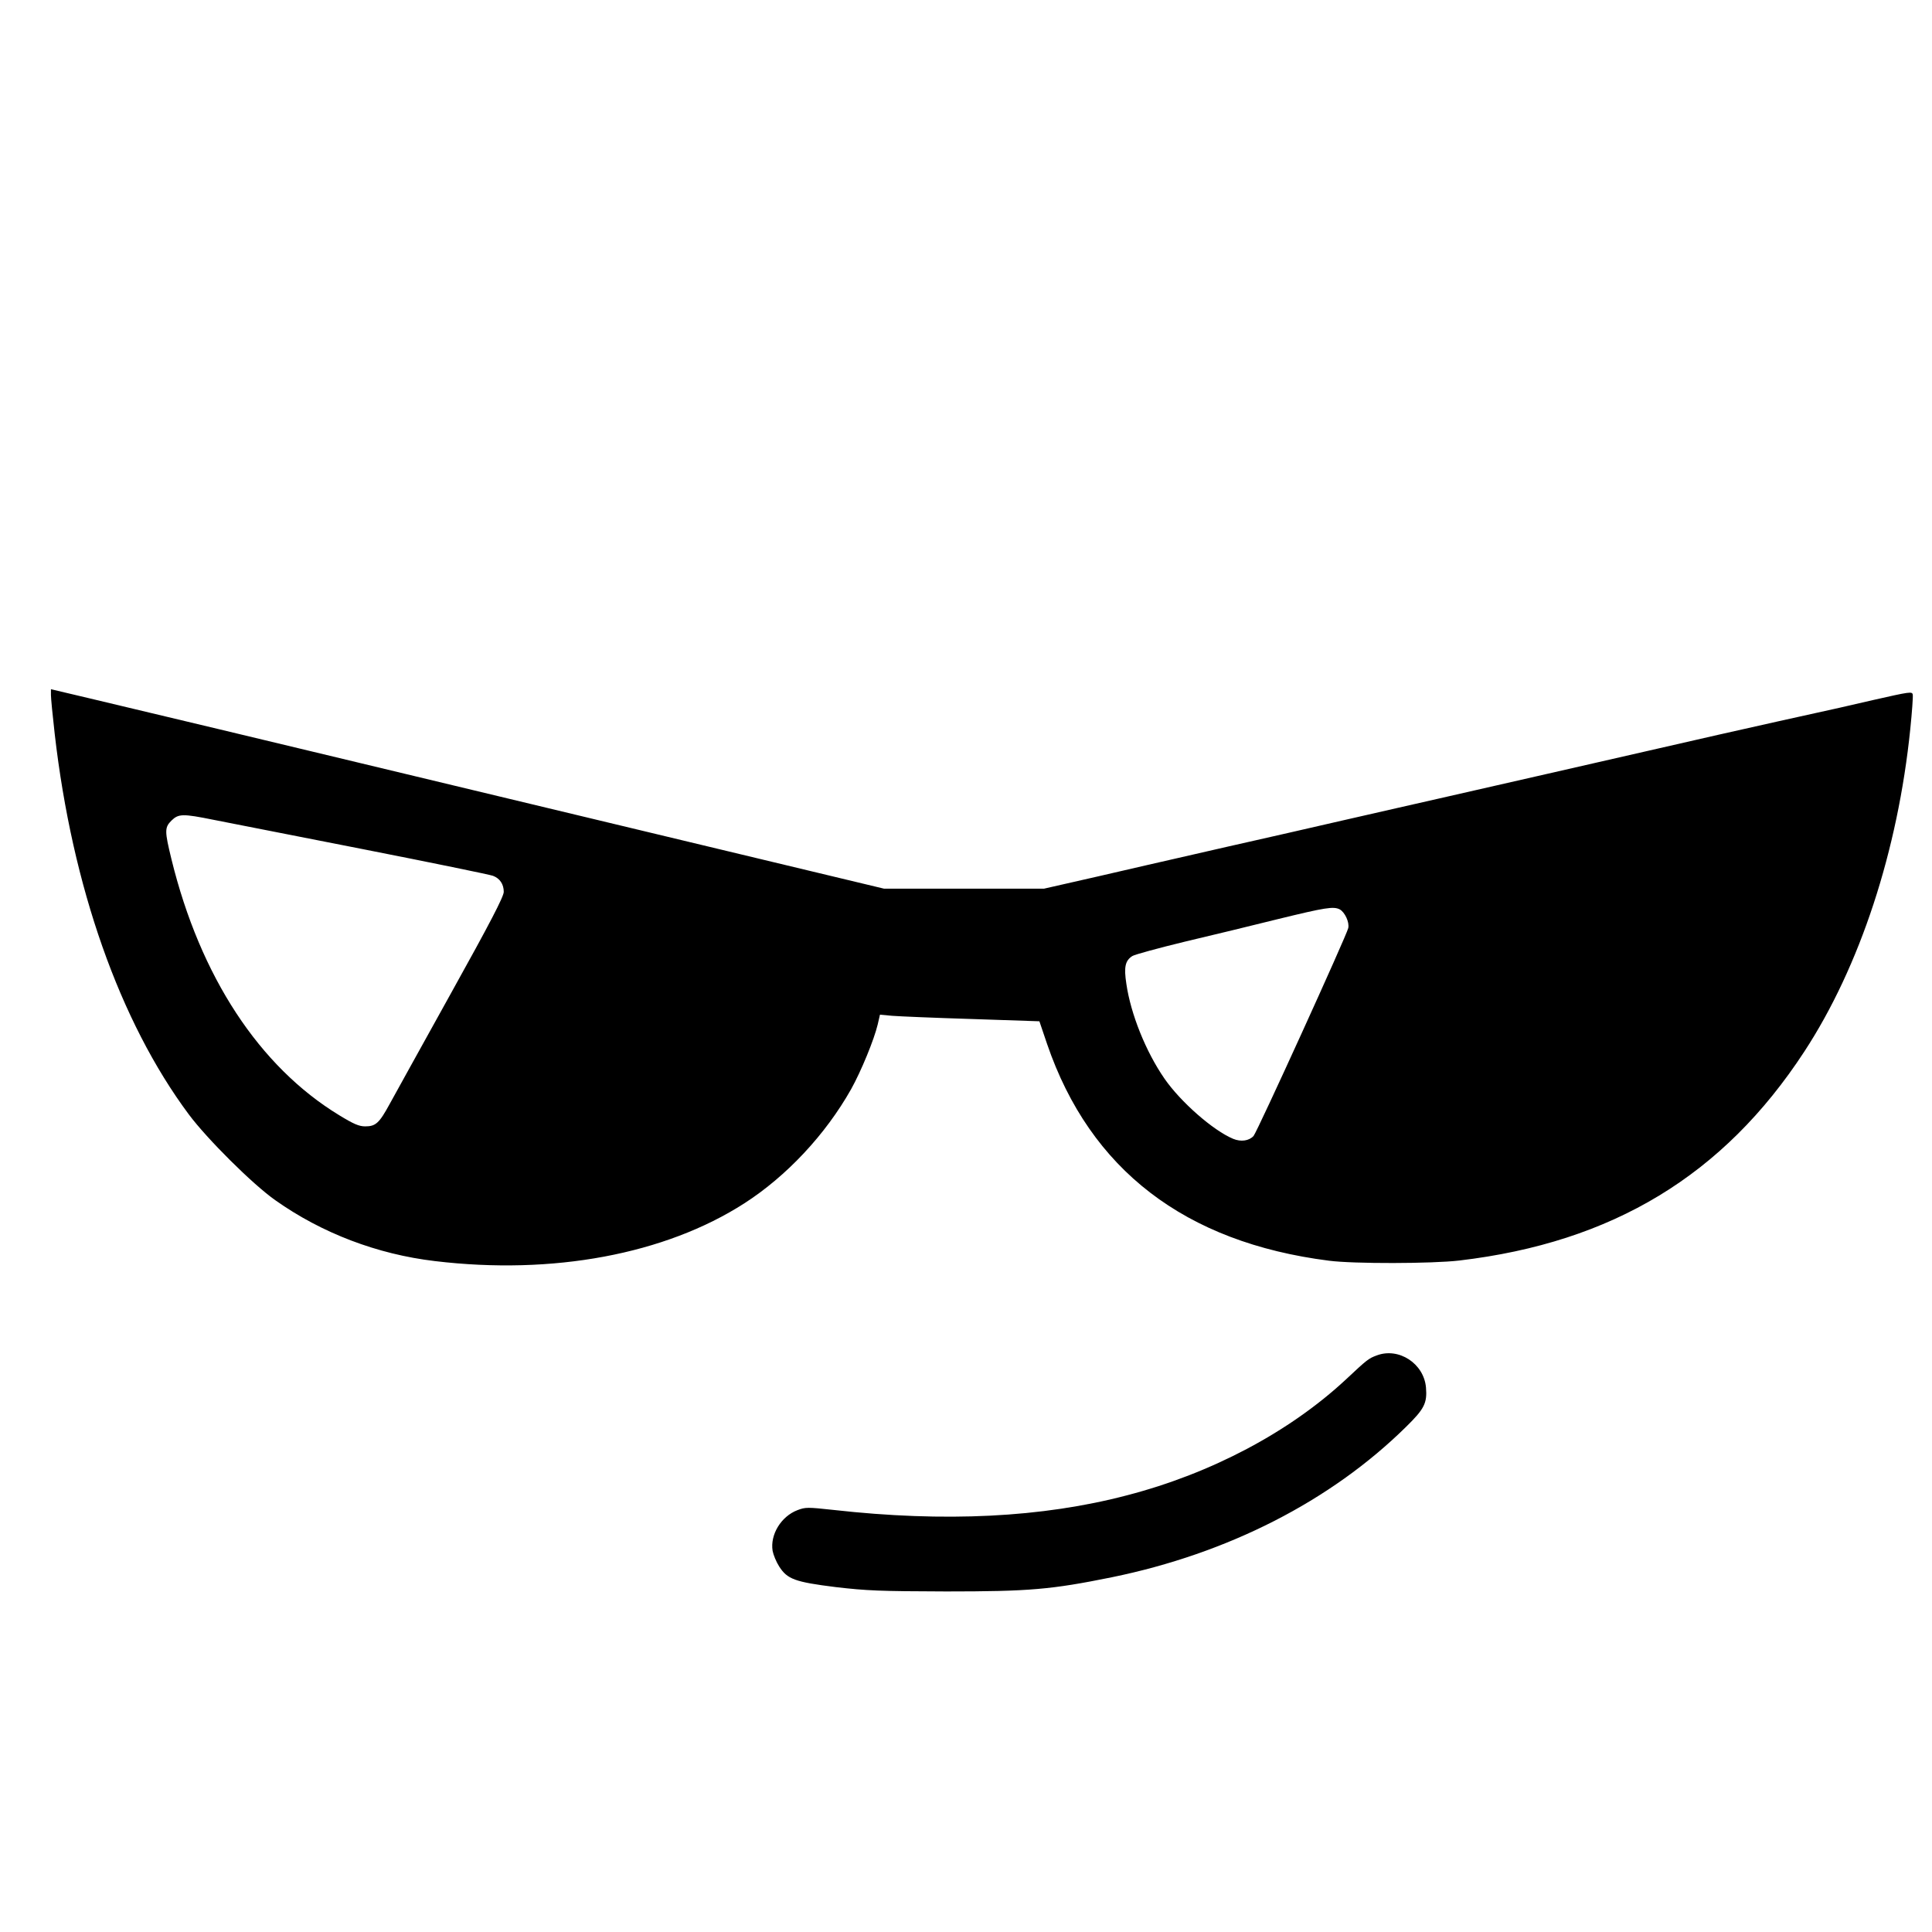
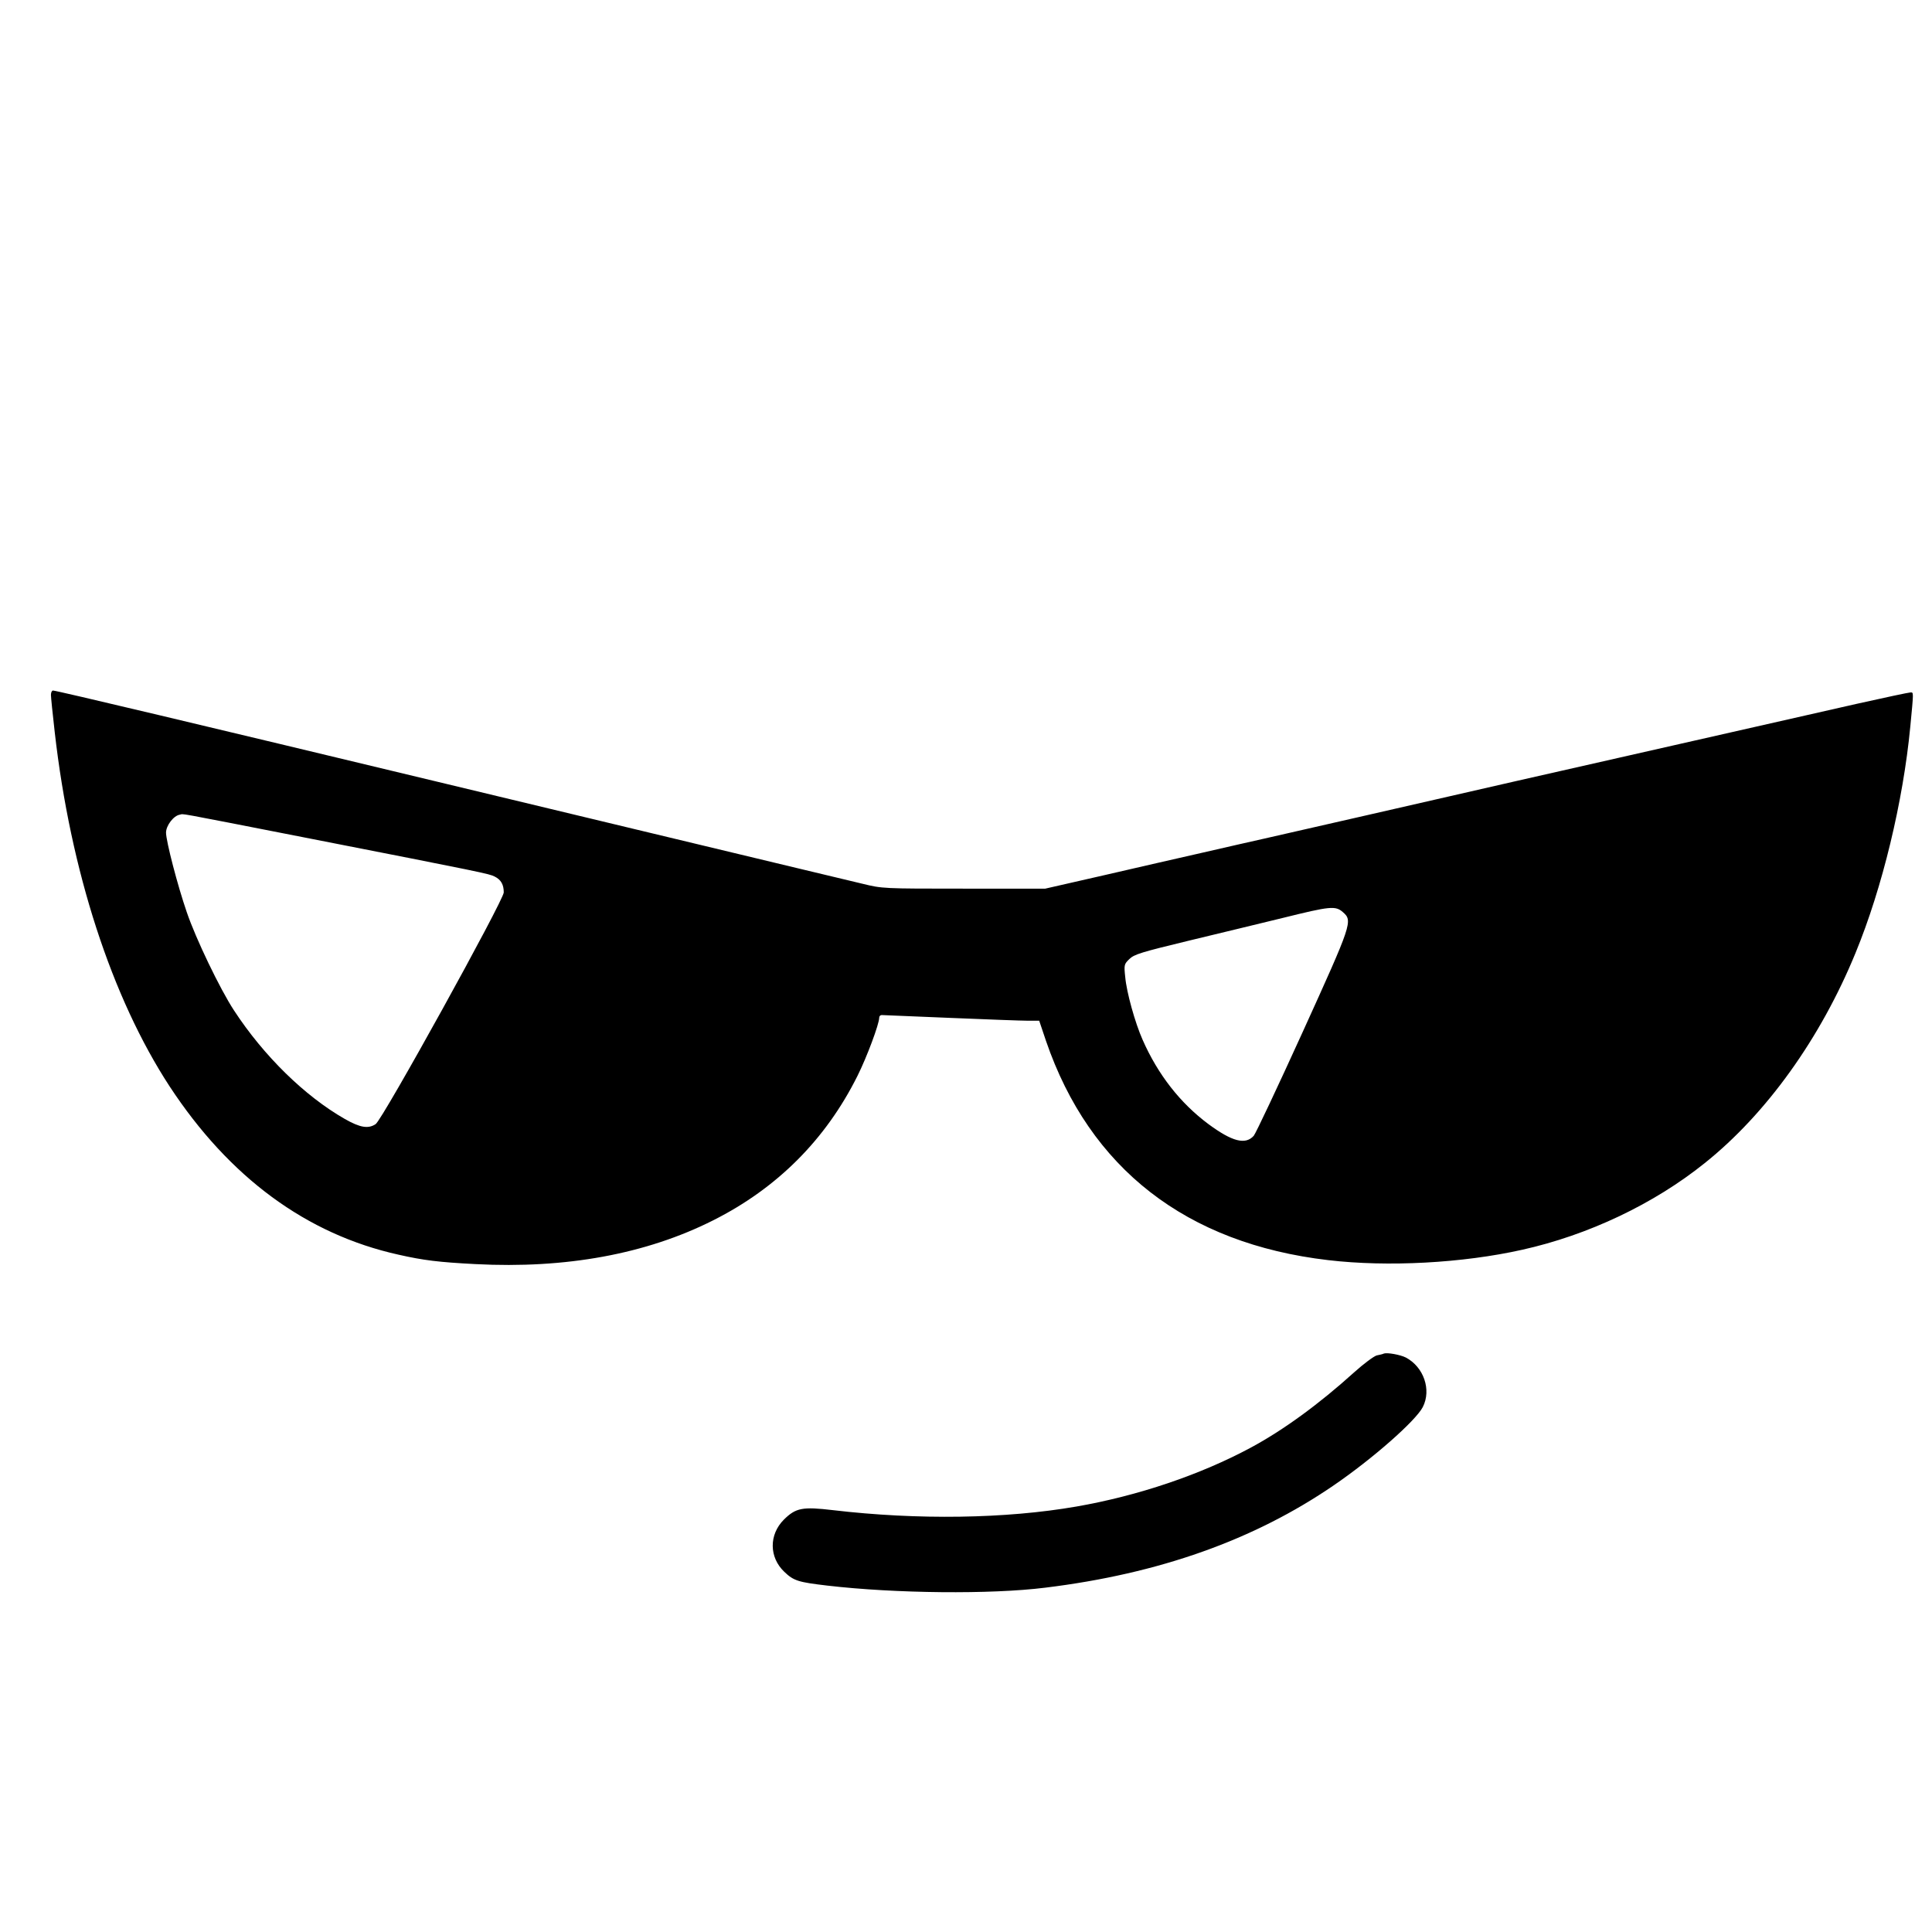
<svg xmlns="http://www.w3.org/2000/svg" version="1" width="1365.333" height="1365.333" viewBox="0 0 1024 1024">
-   <path d="M27 368.4c0 1.7.9 11 2 20.6 9.3 81 34.4 152.4 71.1 201.7 9.7 13 33.9 37.1 45.9 45.5 24.6 17.4 54 28.6 84.5 32.2 62.5 7.5 122-3.6 164-30.6 22.4-14.4 43-36.4 56.6-60.5 5.4-9.7 12.2-26.3 14.1-34.3l1.2-5.2 6.5.6c3.7.3 22.7 1.1 42.3 1.7l35.7 1.2 4.1 12.1c22.8 66.5 73 105.1 149.4 114.8 13 1.7 54.7 1.6 69.1-.1 81.3-9.6 140-45.2 182.8-110.7 29.5-45.1 49.6-106.4 56.2-171.1.9-8.9 1.5-17 1.3-18.1-.3-1.8-1.4-1.6-21.3 2.9-11.5 2.7-25.3 5.8-30.5 6.9-5.2 1.1-28.4 6.3-51.5 11.5-23.1 5.3-62.7 14.3-88 20.1-25.3 5.8-52.7 12-61 13.9-8.2 1.9-31 7-50.5 11.5s-40.2 9.2-46 10.5c-5.8 1.3-20.4 4.6-32.5 7.4-12.1 2.7-34.8 8-50.5 11.6l-28.6 6.5h-84.9l-146-35c-80.3-19.3-151.4-36.3-158-37.9-11.9-2.9-78.1-18.7-117.2-28L27 365.3v3.1zm86.1 66.1c6.8 1.3 42.3 8.3 78.9 15.5 36.6 7.2 67.8 13.6 69.3 14.2 3.7 1.4 5.7 4.5 5.7 8.5 0 2.5-7.2 16.4-28 53.8-15.4 27.7-30 54.2-32.5 58.7-5.5 10.1-7.4 11.8-12.9 11.8-3.3 0-6.1-1.2-13.8-5.9-42.4-25.8-73.7-73.6-88.9-135.6-3.7-15.1-3.7-16.9 0-20.6 3.7-3.6 5.9-3.7 22.2-.4zm597 47.5c2.7 1.5 5.2 6.8 4.5 9.9-.8 3.8-48.3 108.1-50.2 110.2-2.4 2.6-6.7 3.2-10.8 1.5-10.6-4.4-27.9-19.6-36.4-31.9-9.9-14.3-17.9-34.3-20.2-50.2-1.4-9-.6-12.4 3.2-14.8 1.3-.8 13.8-4.2 27.8-7.6 14-3.3 36.3-8.7 49.5-12 25-6.1 29.3-6.8 32.6-5.1zM729.7 718.4c-4.3 1.6-5 2.1-16.4 12.8-29.9 27.8-71.2 49.7-115.8 61.3-45.2 11.9-96.9 14.4-155.7 7.8-13.8-1.5-14.9-1.5-19.1.1-8.7 3.3-14.6 13-13.2 21.6.4 2.1 1.9 5.8 3.5 8.3 4.3 6.7 8.3 8.2 30 10.9 16.3 1.9 23.3 2.2 58.5 2.3 44.1 0 55.6-1 87.7-7.5 61.6-12.6 116.1-40.4 156-79.7 9.7-9.5 11.3-12.6 10.6-20.9-1.1-12.7-14.4-21.4-26.1-17z" />
+   <path d="M27 368.3c0 1.2.9 10.1 2 19.7 8.4 73.8 30.2 140.8 60.9 187.8 31.7 48.3 72.6 78.4 121.3 89.2 13.2 3 21.4 4 40.8 5 47.9 2.5 90.5-5.3 126-23.2 34-17.1 59.7-42.9 76.5-76.6 5-10 11.5-27.5 11.5-30.8 0-.8.6-1.4 1.3-1.4.6 0 17 .7 36.2 1.5 19.3.8 37.8 1.5 41.1 1.5h6.2l3.6 10.7c23.2 67.6 74.3 107.4 149.6 116.2 31.5 3.7 71.1 1.6 102.8-5.5 35.1-7.8 69.8-24.3 96.7-45.9 32.8-26.2 61.5-66.3 80-111.5 14.2-34.5 25.2-80.2 29-119.9 1.8-18.8 1.8-18.1.1-18.1-.8 0-13.6 2.7-28.3 6-40.2 9.1-146.8 33.3-180.8 41-48.3 11.1-122.1 27.9-133.5 30.5-5.8 1.3-20.4 4.6-32.5 7.4-12.1 2.7-35.8 8.2-52.8 12.1l-30.7 7h-43.1c-42.9 0-43.2 0-53.8-2.6-5.8-1.4-21.6-5.2-35.1-8.4-29.1-7-134.7-32.3-189.5-45.5C108.1 384.6 29.9 366 28.1 366c-.6 0-1.1 1-1.1 2.3zM162 444c94.4 18.5 97.3 19.1 100.2 20.6 3.4 1.7 4.8 4.3 4.8 8.4 0 4.1-64.3 120.5-67.9 122.8-3.9 2.6-8.2 1.9-16.3-2.7-21.2-12.1-43-33.4-58.8-57.6-7.4-11.3-20.2-37.9-25-52-4.9-14.2-11-37.7-11-42.2 0-3.7 4-9 7.3-9.5 2.7-.4-5.8-2 66.7 12.2zm549.7 39.4c5.4 4.7 5 5.8-21.4 63.9-13.2 29-24.8 53.6-25.8 54.7-4.4 4.9-11.4 3.1-24-6.2-14.9-11.1-26.7-26.1-34.9-44.7-4-9-8.5-25.2-9.2-33.2-.7-6.5-.6-6.9 2.2-9.6 2.6-2.5 6.2-3.6 31.4-9.7 15.7-3.8 38.2-9.2 50-12.1 25-6.2 27.8-6.5 31.7-3.1zM733.5 717.4c-.5.3-2.3.7-3.8 1-1.5.4-6.9 4.4-11.9 8.9-18.7 16.9-37.6 30.7-54.9 40-26.6 14.3-59.6 25.5-92.4 31.2-37.4 6.5-84.1 7.2-129.1 1.9-16.1-1.9-19.6-1.2-25.9 5-8 8-7.9 20 .2 27.7 5 4.8 7.5 5.5 22.8 7.3 36 4.2 86.7 4.7 115.5 1.1 60.4-7.4 110.7-25.3 153-54.3 20.6-14.1 43.3-34.1 47.1-41.4 4.7-9.2.5-21.3-9-26.3-3-1.5-9.8-2.7-11.6-2.1z" />
</svg>
